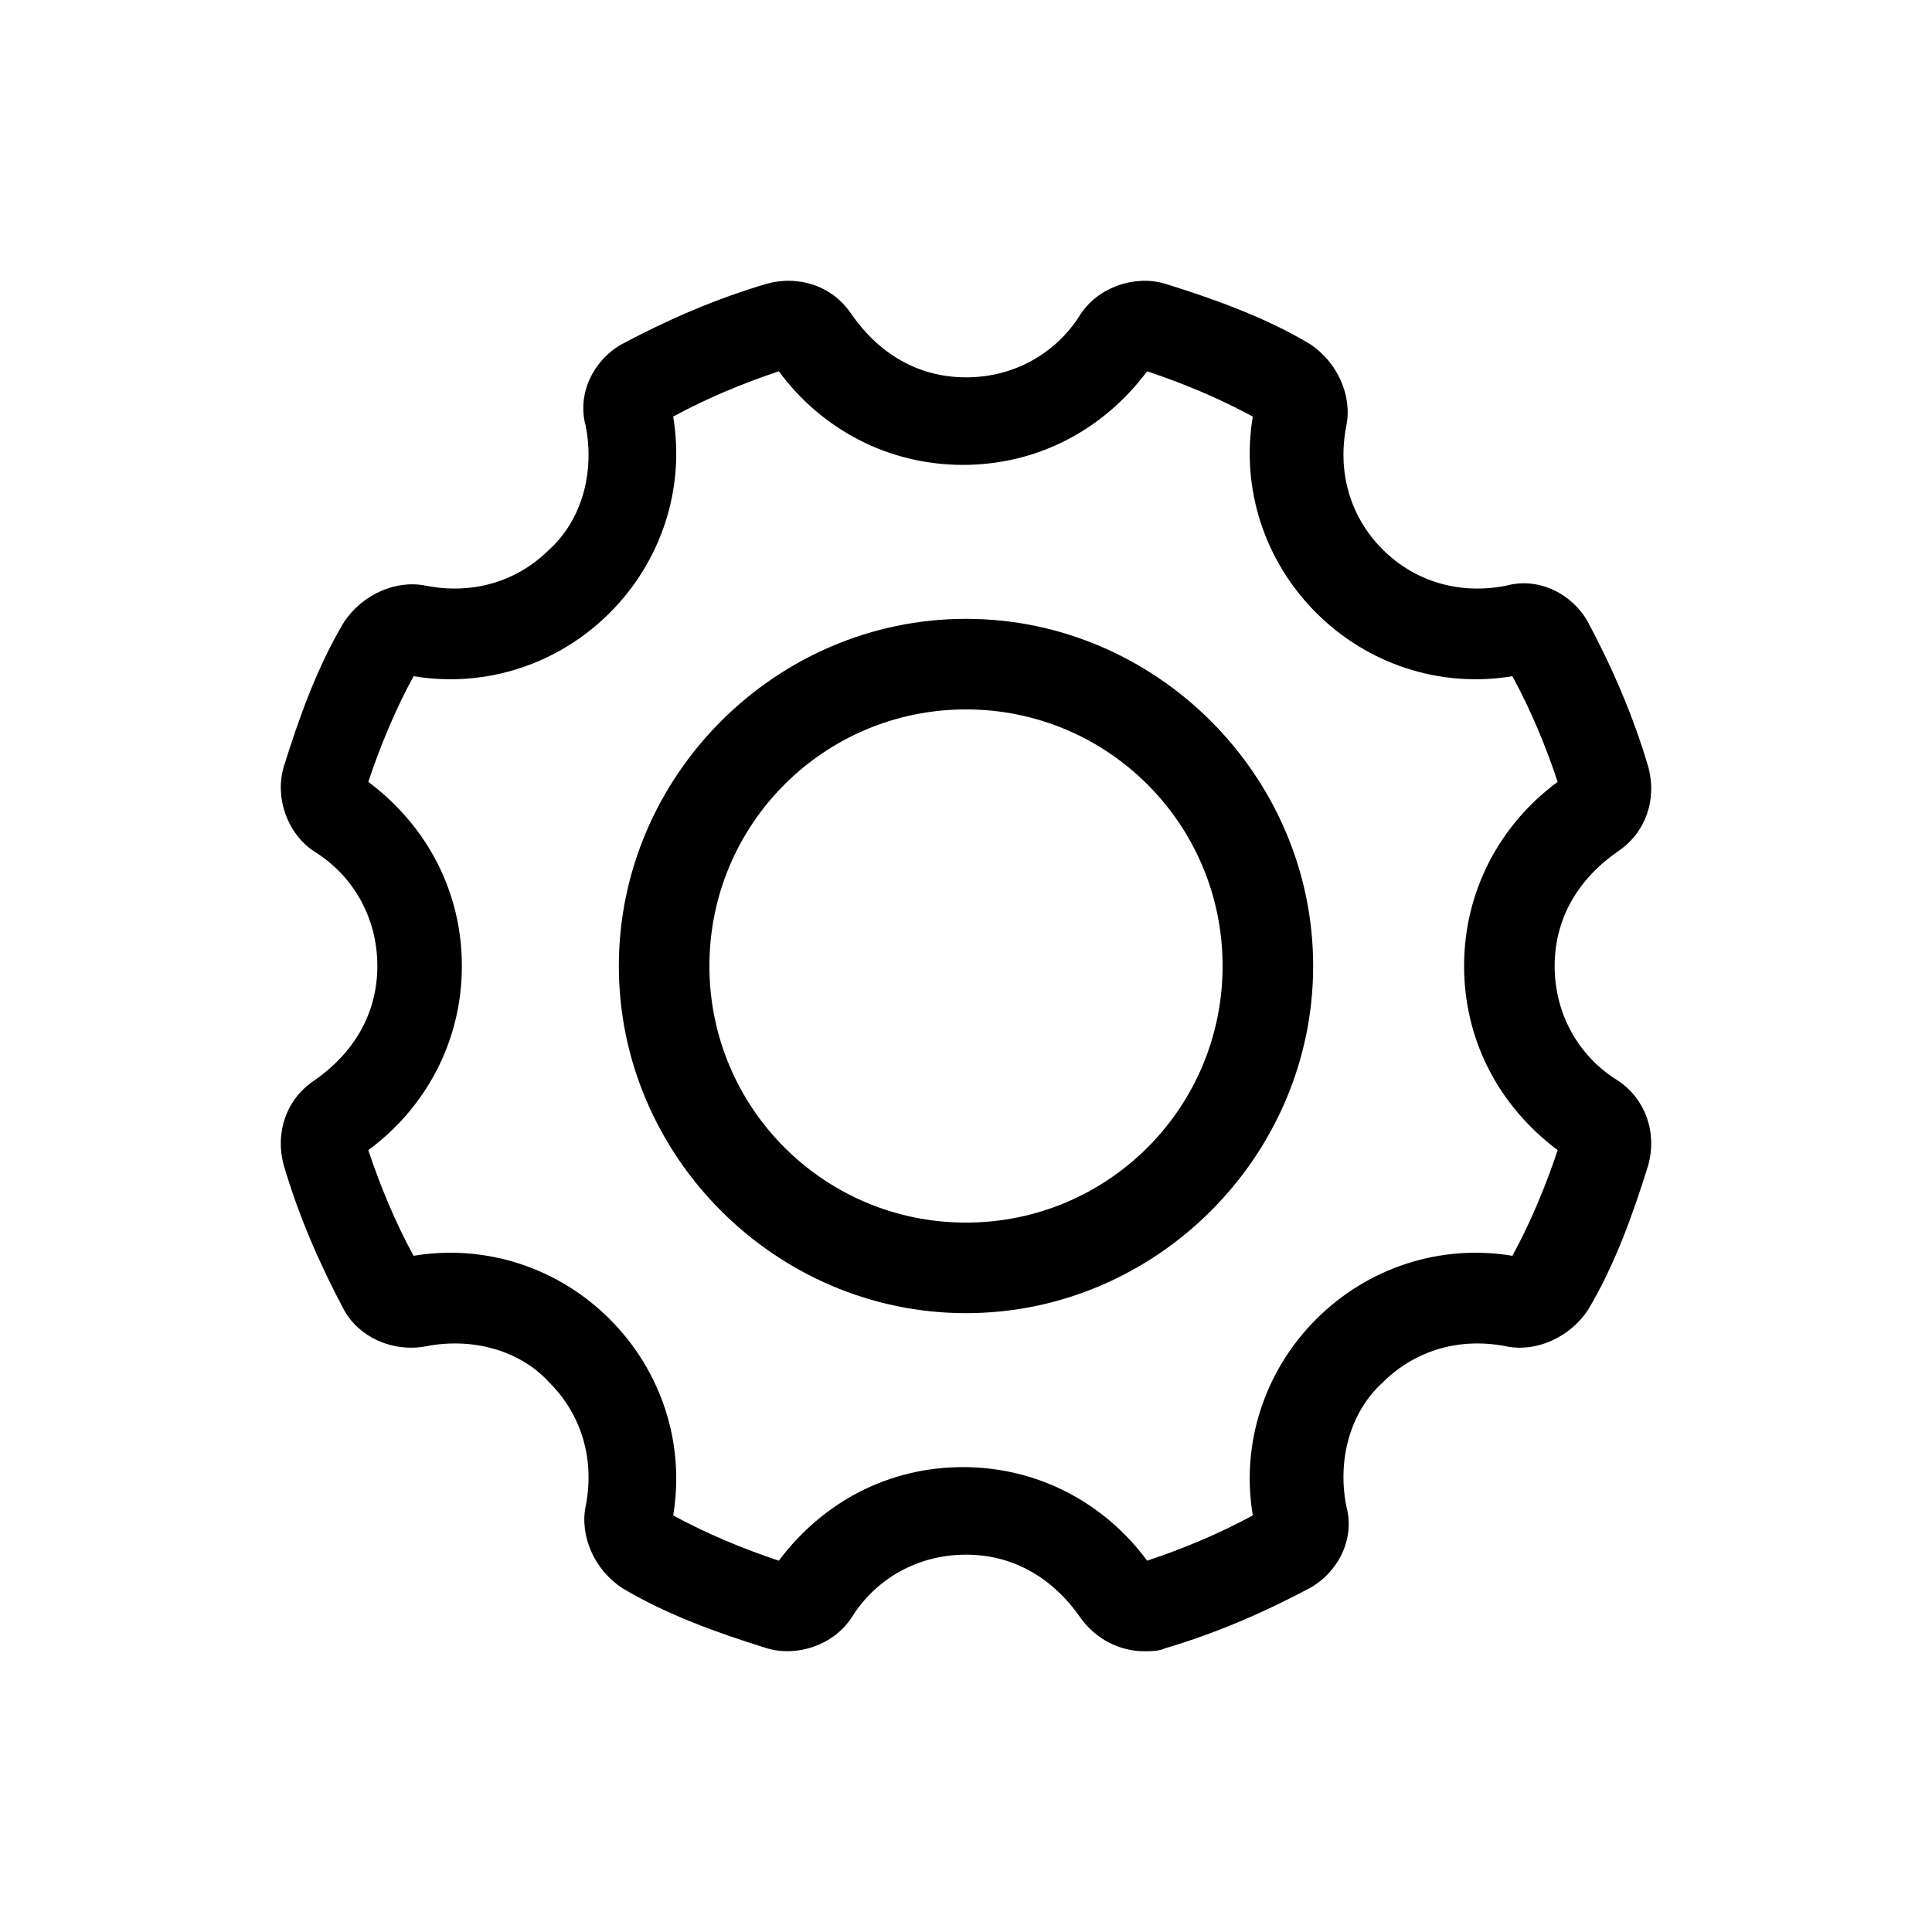
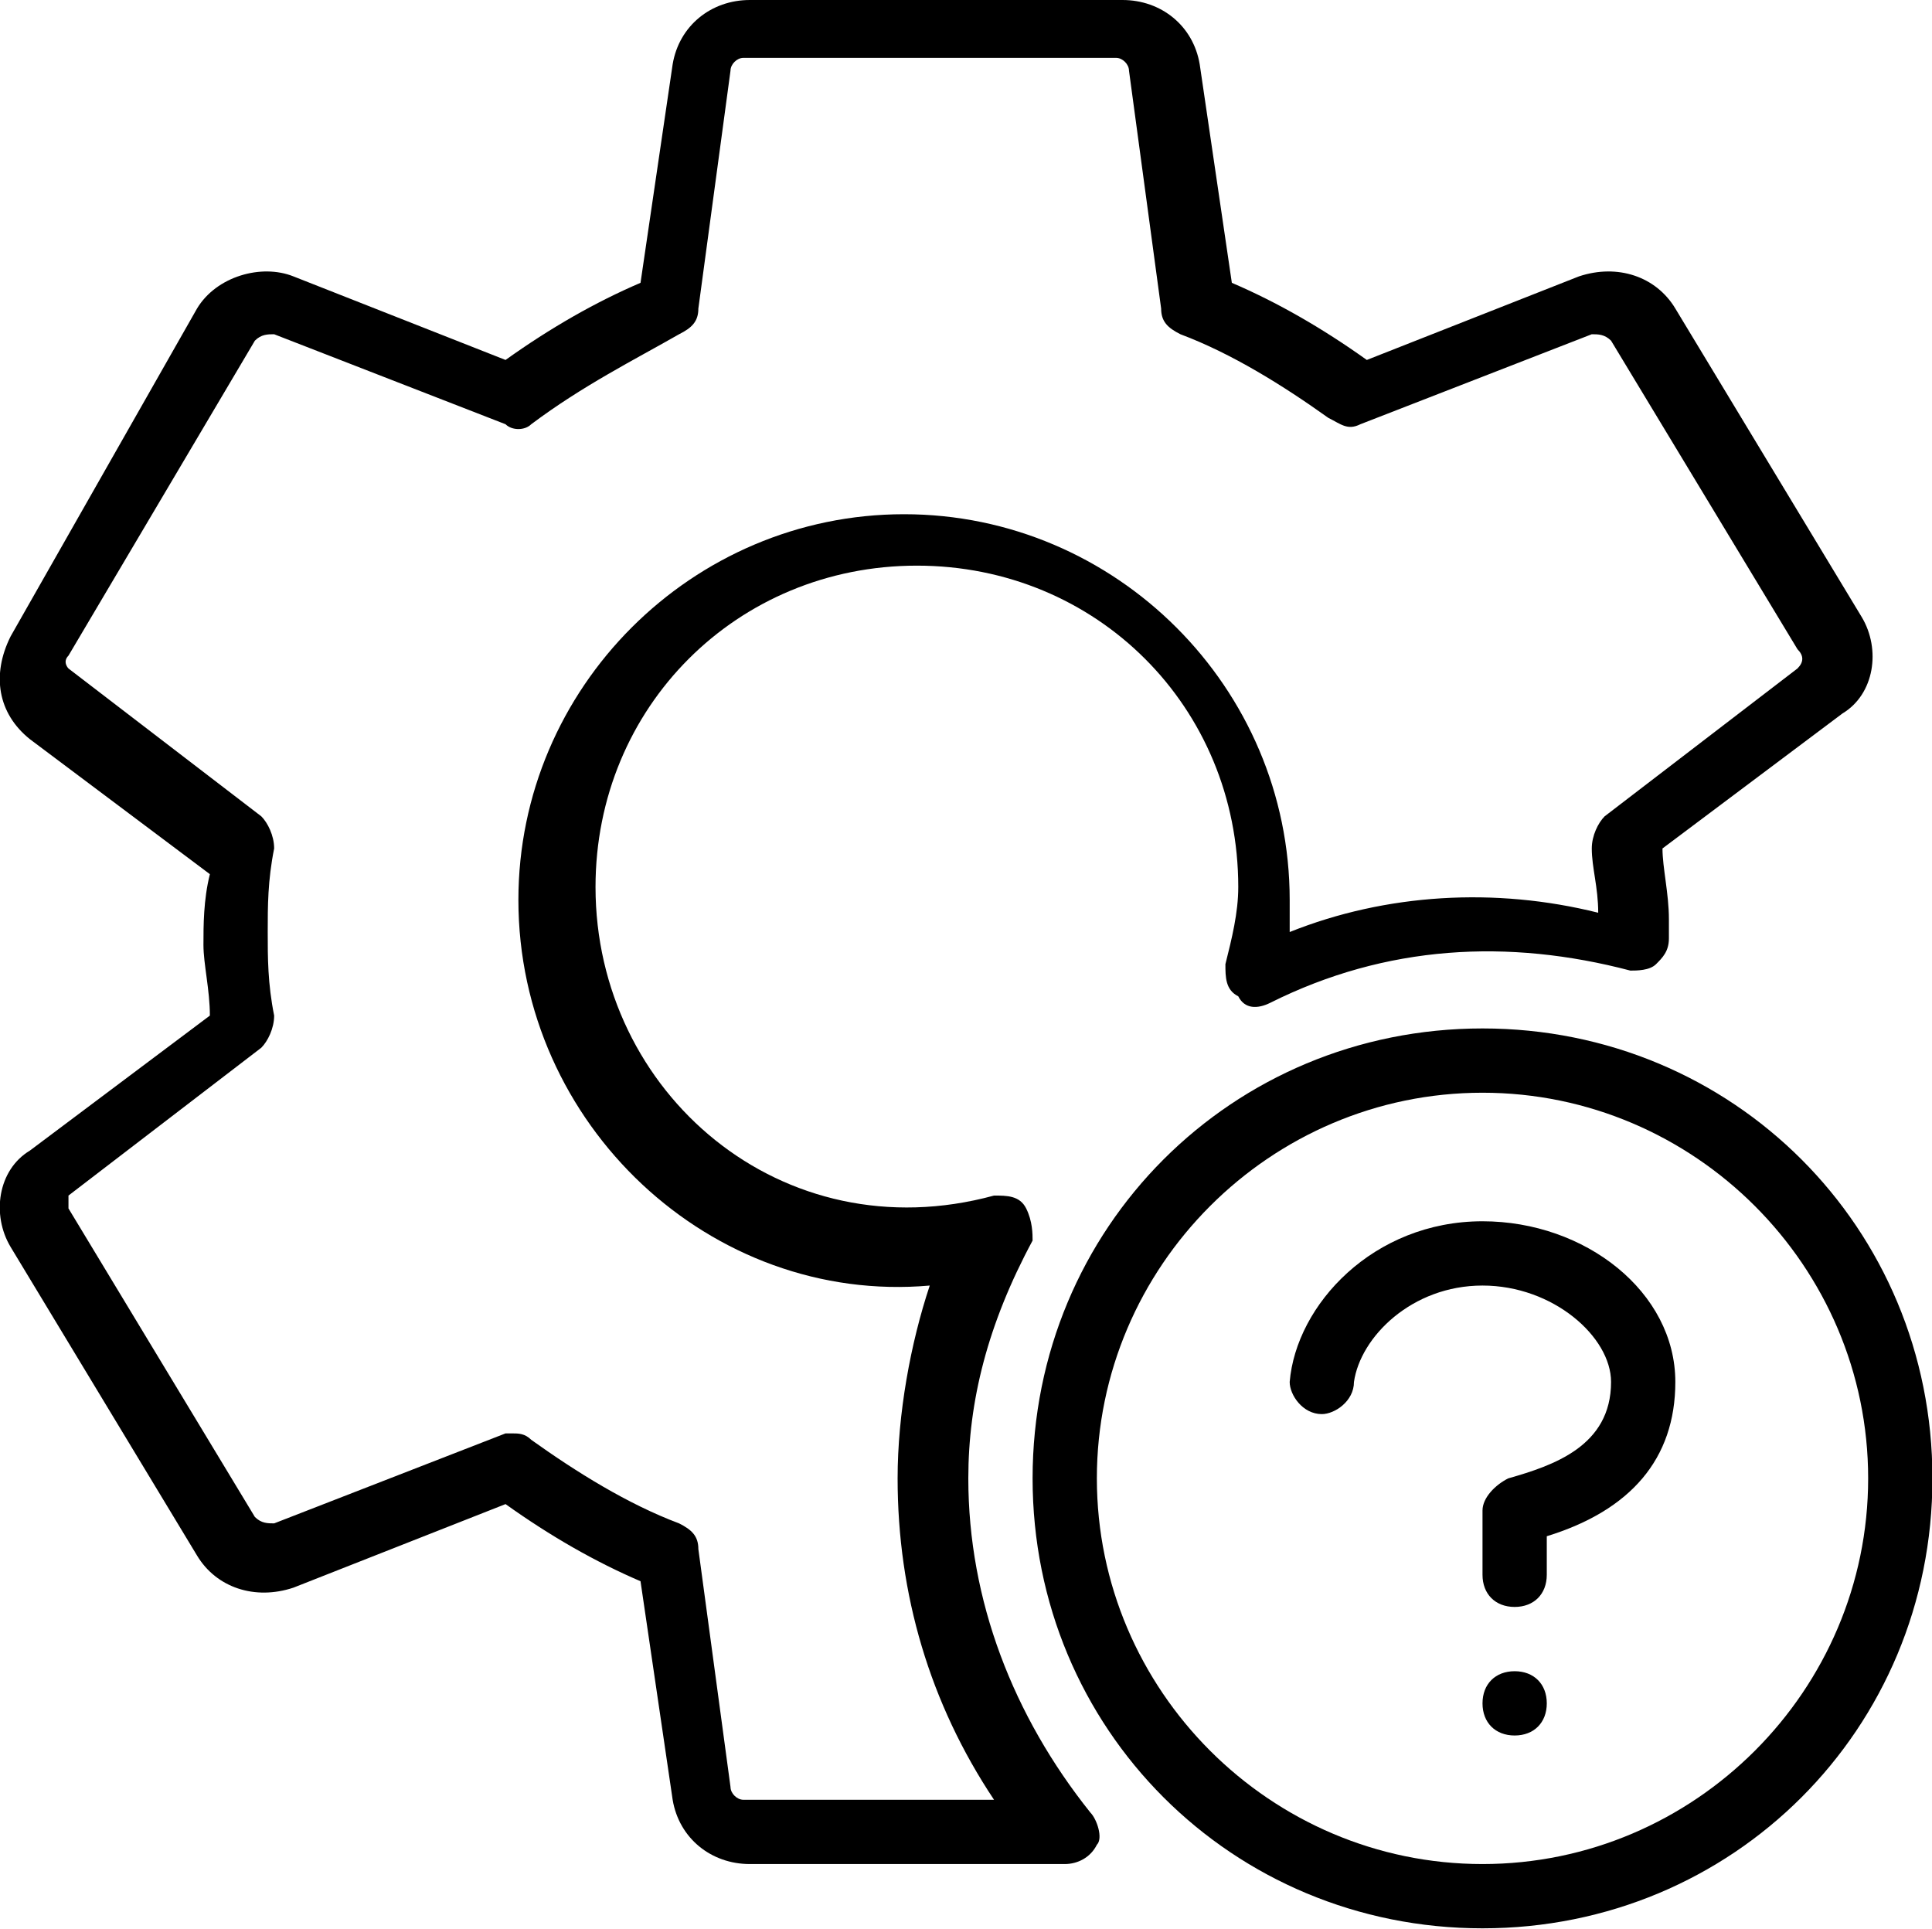
- <svg xmlns="http://www.w3.org/2000/svg" t="1658143392453" class="icon" viewBox="0 0 1024 1024" version="1.1" p-id="5677" width="81" height="81">
-   <path d="M512 328c-100.8 0-184 83.2-184 184S411.2 696 512 696 696 612.8 696 512 612.8 328 512 328z m0 320c-75.2 0-136-60.8-136-136s60.8-136 136-136 136 60.8 136 136-60.8 136-136 136z" p-id="5678" />
-   <path d="M857.6 572.8c-20.8-12.8-33.6-35.2-33.6-60.8s12.8-46.4 33.6-60.8c14.4-9.6 20.8-27.2 16-44.8-8-27.2-19.2-52.8-32-76.8-8-14.4-25.6-24-43.2-19.2-24 4.8-48-1.6-65.6-19.2-17.6-17.6-24-41.6-19.2-65.6 3.2-16-4.8-33.6-19.2-43.2-24-14.4-51.2-24-76.8-32-16-4.8-35.2 1.6-44.8 16-12.8 20.8-35.2 33.6-60.8 33.6s-46.4-12.8-60.8-33.6c-9.6-14.4-27.2-20.8-44.8-16-27.2 8-52.8 19.2-76.8 32-14.4 8-24 25.6-19.2 43.2 4.8 24-1.6 49.6-19.2 65.6-17.6 17.6-41.6 24-65.6 19.2-16-3.2-33.6 4.8-43.2 19.2-14.4 24-24 51.2-32 76.8-4.8 16 1.6 35.2 16 44.8 20.8 12.8 33.6 35.2 33.6 60.8s-12.8 46.4-33.6 60.8c-14.4 9.6-20.8 27.2-16 44.8 8 27.2 19.2 52.8 32 76.8 8 14.4 25.6 22.4 43.2 19.2 24-4.8 49.6 1.6 65.6 19.2 17.6 17.6 24 41.6 19.2 65.6-3.2 16 4.8 33.6 19.2 43.2 24 14.4 51.2 24 76.8 32 16 4.8 35.2-1.6 44.8-16 12.8-20.8 35.2-33.6 60.8-33.6s46.4 12.8 60.8 33.6c8 11.2 20.8 17.6 33.6 17.6 3.2 0 8 0 11.2-1.6 27.2-8 52.8-19.2 76.8-32 14.4-8 24-25.6 19.2-43.2-4.8-24 1.6-49.6 19.2-65.6 17.6-17.6 41.6-24 65.6-19.2 16 3.2 33.6-4.8 43.2-19.2 14.4-24 24-51.2 32-76.8 4.8-17.6-1.6-35.2-16-44.8z m-56 92.8c-38.4-6.4-76.8 6.4-104 33.6-27.2 27.2-40 65.6-33.6 104-17.6 9.6-36.8 17.6-56 24-22.4-30.4-57.6-49.6-97.6-49.6-38.4 0-73.6 17.6-97.6 49.6-19.2-6.4-38.4-14.4-56-24 6.4-38.4-6.4-76.8-33.6-104-27.2-27.2-65.6-40-104-33.6-9.6-17.6-17.6-36.8-24-56 30.4-22.4 49.6-57.6 49.6-97.6 0-38.4-17.6-73.6-49.6-97.6 6.4-19.2 14.4-38.4 24-56 38.4 6.4 76.8-6.4 104-33.6 27.2-27.2 40-65.6 33.6-104 17.6-9.6 36.8-17.6 56-24 22.4 30.4 57.6 49.6 97.6 49.6 38.4 0 73.6-17.6 97.6-49.6 19.2 6.4 38.4 14.4 56 24-6.4 38.4 6.4 76.8 33.6 104 27.2 27.2 65.6 40 104 33.6 9.6 17.6 17.6 36.8 24 56-30.4 22.4-49.6 57.6-49.6 97.6 0 38.4 17.6 73.6 49.6 97.6-6.4 19.2-14.4 38.4-24 56z" p-id="5679" />
+ <svg xmlns="http://www.w3.org/2000/svg" t="1659959560453" class="icon" viewBox="0 0 1026 1024" version="1.1" p-id="3723" width="81.158" height="81">
+   <defs>
+     <style type="text/css" />
+   </defs>
+   <path d="M787.296 1024c-133.12 0-238.933-105.813-238.933-238.933s105.813-238.933 238.933-238.933 238.933 105.813 238.933 238.933-105.813 238.933-238.933 238.933z m0-443.733c-112.64 0-204.8 92.16-204.8 204.8s92.16 204.8 204.8 204.8 204.8-92.16 204.8-204.8-92.16-204.8-204.8-204.8z" fill="" p-id="3724" />
+   <path d="M565.429 989.867h-167.253c-20.48 0-37.547-13.653-40.96-34.133l-17.067-116.053c-23.893-10.24-47.787-23.893-71.68-40.96l-112.64 44.373c-20.48 6.827-40.96 0-51.2-17.067L5.643 662.187c-10.24-17.067-6.827-40.96 10.24-51.2l95.573-71.68c0-13.653-3.413-27.307-3.413-37.547s0-23.893 3.413-37.547L15.883 392.533c-17.067-13.653-20.48-34.133-10.24-54.613L104.629 163.84c10.24-17.067 34.133-23.893 51.2-17.067l112.64 44.373c23.893-17.067 47.787-30.72 71.68-40.96l17.067-116.053c3.413-20.48 20.48-34.133 40.96-34.133h197.973c20.48 0 37.547 13.653 40.96 34.133l17.067 116.053c23.893 10.24 47.787 23.893 71.68 40.96l112.64-44.373c20.48-6.827 40.96 0 51.2 17.067l98.987 163.84c10.24 17.067 6.827 40.96-10.24 51.2l-95.573 71.68c0 10.24 3.413 23.893 3.413 37.547V498.347c0 6.827-3.413 10.24-6.827 13.653-3.413 3.413-10.24 3.413-13.653 3.413-64.853-17.067-129.707-13.653-191.147 17.067-6.827 3.413-13.653 3.413-17.067-3.413-6.827-3.413-6.827-10.24-6.827-17.067 3.413-13.653 6.827-27.307 6.827-40.96 0-95.573-75.093-170.667-170.667-170.667s-170.667 75.093-170.667 170.667c0 109.227 98.987 194.56 211.627 163.84 6.827 0 13.653 0 17.067 6.827 3.413 6.827 3.413 13.653 3.413 17.067-23.893 44.373-34.133 85.333-34.133 126.293 0 64.853 23.893 126.293 64.853 177.493 3.413 3.413 6.827 13.653 3.413 17.067-3.413 6.827-10.24 10.24-17.067 10.24z m-293.547-228.693c3.413 0 6.827 0 10.24 3.413 23.893 17.067 51.2 34.133 78.507 44.373 6.827 3.413 10.24 6.827 10.24 13.653l17.067 126.293c0 3.413 3.413 6.827 6.827 6.827h133.12c-34.133-51.2-51.2-109.227-51.2-170.667 0-34.133 6.827-71.68 17.067-102.4-116.053 10.24-218.453-85.333-218.453-204.8 0-112.64 92.16-204.8 204.8-204.8s204.8 92.16 204.8 204.8v17.067c51.2-20.48 109.227-23.893 163.84-10.24 0-13.653-3.413-23.893-3.413-34.133 0-6.827 3.413-13.653 6.827-17.067l102.4-78.507c3.413-3.413 3.413-6.827 0-10.24L855.563 180.907c-3.413-3.413-6.827-3.413-10.24-3.413l-122.88 47.787c-6.827 3.413-10.24 0-17.067-3.413-23.893-17.067-51.2-34.133-78.507-44.373-6.827-3.413-10.24-6.827-10.24-13.653l-17.067-126.293c0-3.413-3.413-6.827-6.827-6.827h-197.973c-3.413 0-6.827 3.413-6.827 6.827l-17.067 126.293c0 6.827-3.413 10.24-10.24 13.653-23.893 13.653-51.2 27.307-78.507 47.787-3.413 3.413-10.24 3.413-13.653 0L145.589 177.493c-3.413 0-6.827 0-10.24 3.413L36.363 348.16c-3.413 3.413 0 6.827 0 6.827l102.4 78.507c3.413 3.413 6.827 10.24 6.827 17.067-3.413 17.067-3.413 30.72-3.413 44.373s0 27.307 3.413 44.373c0 6.827-3.413 13.653-6.827 17.067l-102.4 78.507v6.827l98.987 163.84c3.413 3.413 6.827 3.413 10.24 3.413l122.88-47.787h3.413z" fill="" p-id="3725" />
+   <path d="M804.363 853.333c-10.24 0-17.067-6.827-17.067-17.067v-34.133c0-6.827 6.827-13.653 13.653-17.067 23.893-6.827 54.613-17.067 54.613-51.2 0-23.893-30.72-51.2-68.267-51.2s-64.853 27.307-68.267 51.2c0 10.24-10.24 17.067-17.067 17.067-10.24 0-17.067-10.24-17.067-17.067 3.413-40.96 44.373-85.333 102.4-85.333 54.613 0 102.4 37.547 102.4 85.333 0 40.96-23.893 68.267-68.267 81.92v20.48c0 10.24-6.827 17.067-17.067 17.067zM804.363 921.6c-10.24 0-17.067-6.827-17.067-17.067s6.827-17.067 17.067-17.067 17.067 6.827 17.067 17.067-6.827 17.067-17.067 17.067z" fill="" p-id="3726" />
</svg>
